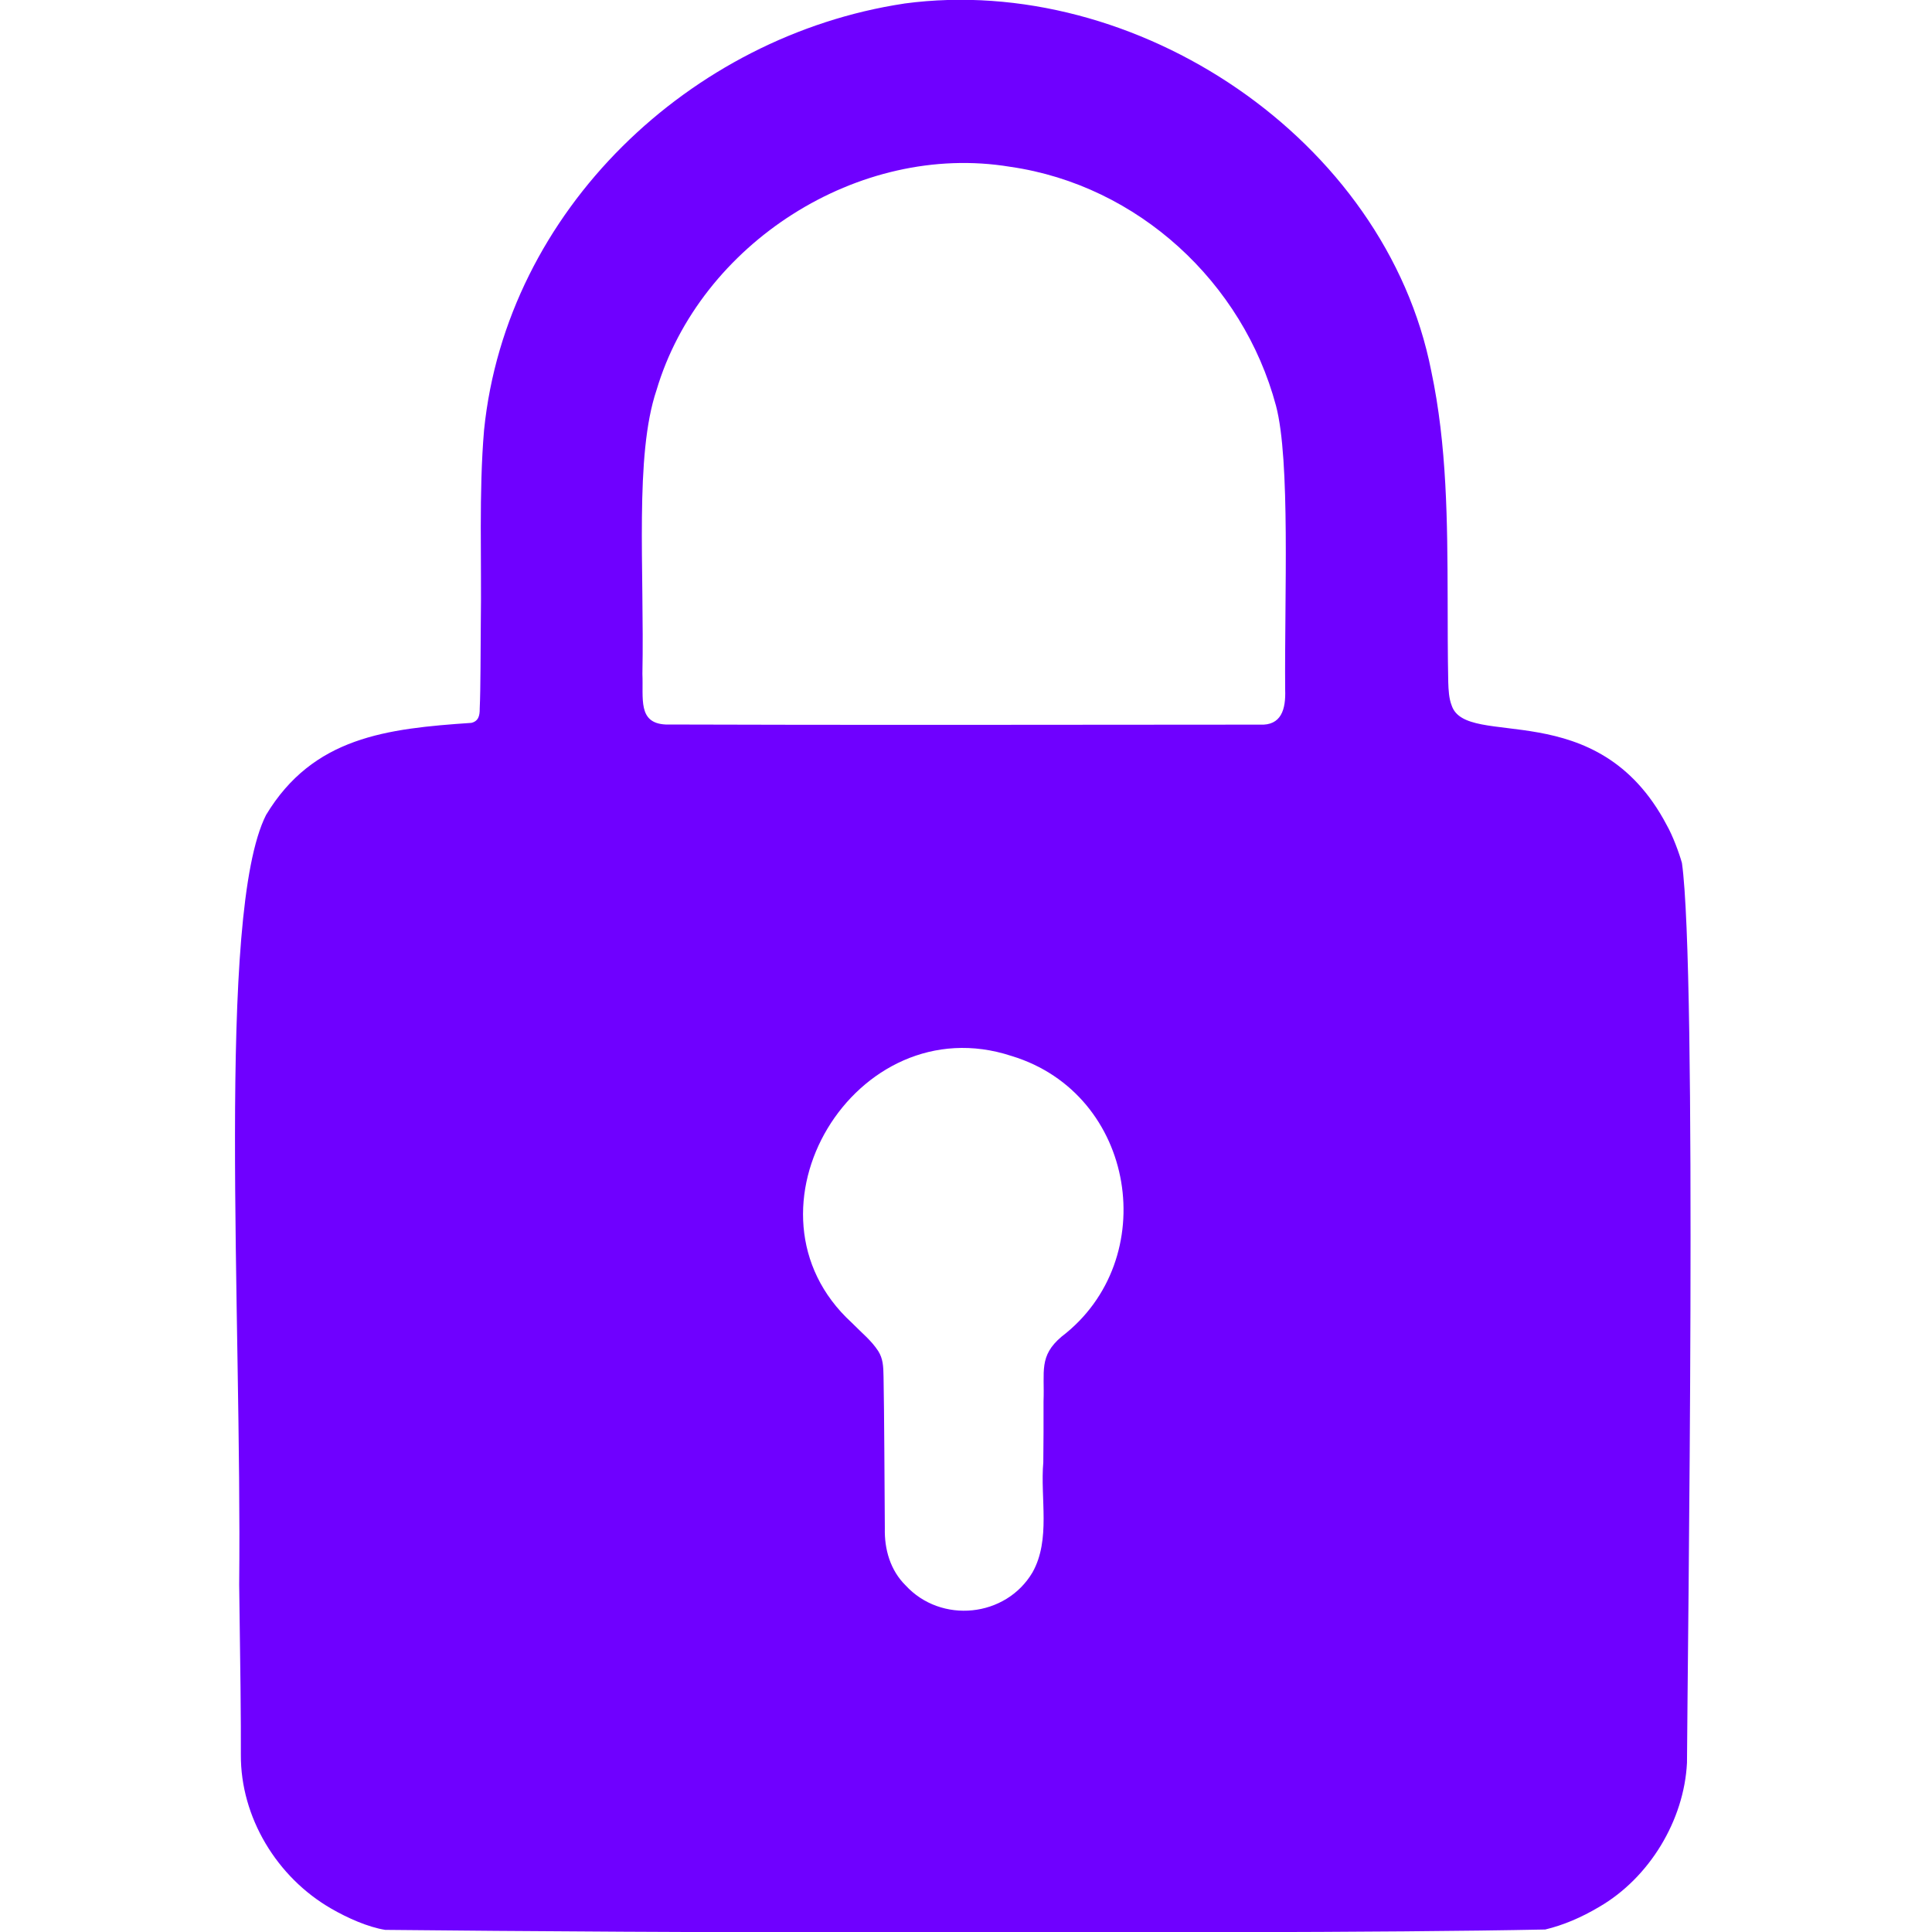
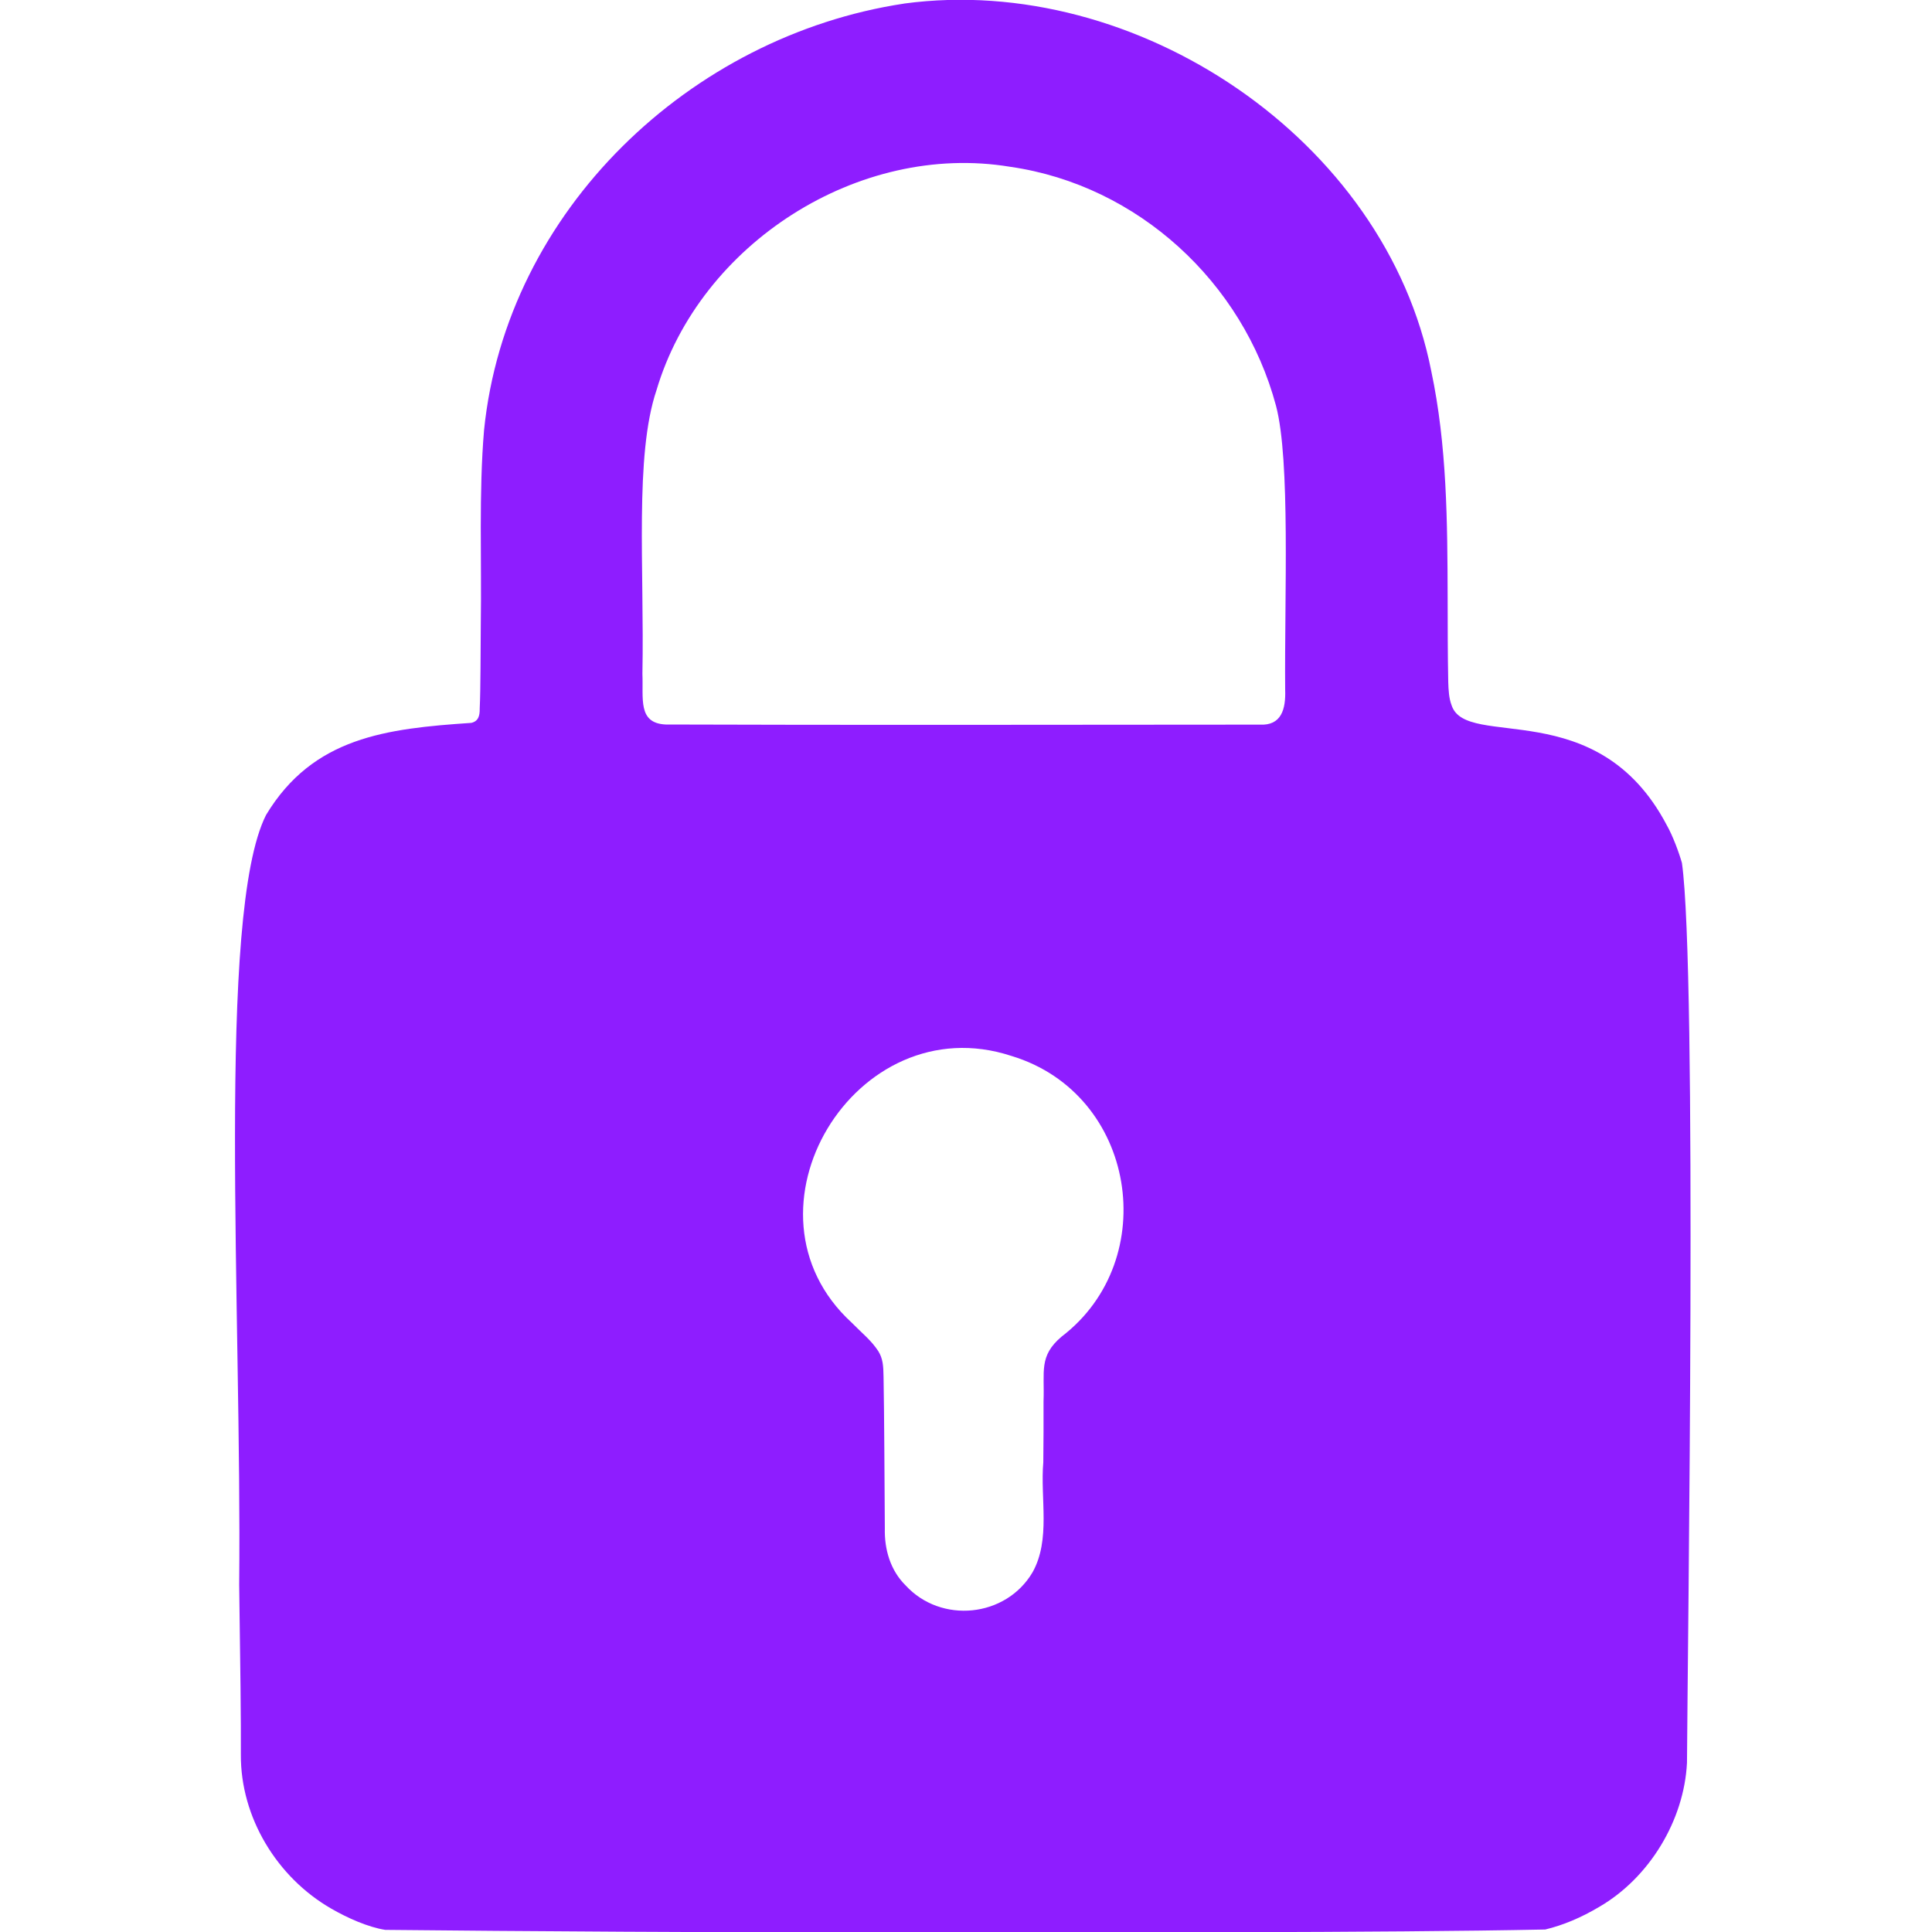
<svg xmlns="http://www.w3.org/2000/svg" version="1.1" id="Layer_1" x="0px" y="0px" viewBox="0 0 900 900" style="enable-background:new 0 0 900 900;" xml:space="preserve">
  <style type="text/css">
- 	.st0{fill:#6F00FF;}
+ 	.st0{fill:#8e1dff;;}
</style>
  <g transform="translate(0,900) scale(0.1,-0.1)">
    <path class="st0" d="M4211.3,8983.2C3217.2,8833,2359,8021.1,2255,6997.1c-25-293.1-10.8-606.7-15.3-905.9   c-1.2-115.1-0.5-297.3-5-391.9c0.6-32.8-5.8-58.9-39-66.7c-395.6-26.8-737.2-65.9-956.3-429c-232.1-459.8-112-2320-125.2-3585.1   c5.4-372.9,8.7-641.3,7.8-792.9c-1.6-290.4,167-570.8,421.8-717.1c75-43.3,170.3-85.8,250.8-98.6c618.5-6.3,1552-13,2370.7-10.8   c971.9-1.3,2277-2.9,3033,12.5c84,20.3,165.7,54.6,251.3,105.3c234.3,135.9,395.7,403.6,409,671.2   c2.9,535.5,47.9,3687.9-23.5,4191.9c-12.6,44.9-41.9,125.9-71.4,177.5c-322.9,612.6-933.1,348.5-1001.4,556.6   c-12.8,32.7-14.6,72.2-15.8,108.1c-2.7,130.6-2.5,261.5-2.8,391.7c-1.1,355.3-2.8,710.4-76.3,1057.4   c-212.1,1079.7-1375.8,1856.9-2454.4,1712.3L4211.3,8983.2z M4706.8,8222.9c594.8-86,1083.5-538.4,1237.2-1112.6   c67.7-255.1,39.2-887.8,42.8-1323.3c3.4-90.9-17.7-168-118.3-162.6c-763.1-0.6-2006.5-2.3-2767.8,0.6   c-130.5,6.3-103.2,120.6-108.1,235.6c9.4,492.4-37.3,1016.9,65.7,1322c203.1,683.5,942.5,1156.7,1646.4,1040.6L4706.8,8222.9z    M4713.4,4080.5c580.5-177,700.8-949.3,231.8-1307.1c-107-90.6-78.6-161.9-84-301.1c0.4-99.2-0.1-188.1-1.1-284.2   c-14.8-168.4,35.3-359.5-50-512.3c-124.4-211.3-426.8-240.8-591.5-61.1c-71.1,70.2-99.1,167.9-96.7,265.8   c-1.5,200-2.7,538.9-6,705.2c-0.8,51.2-2.6,85-24.7,120.5c-32.5,49.8-74.8,82.7-123.7,132.4c-564.9,518,17.7,1480.8,743.8,1242.5   L4713.4,4080.5z" />
  </g>
</svg>
